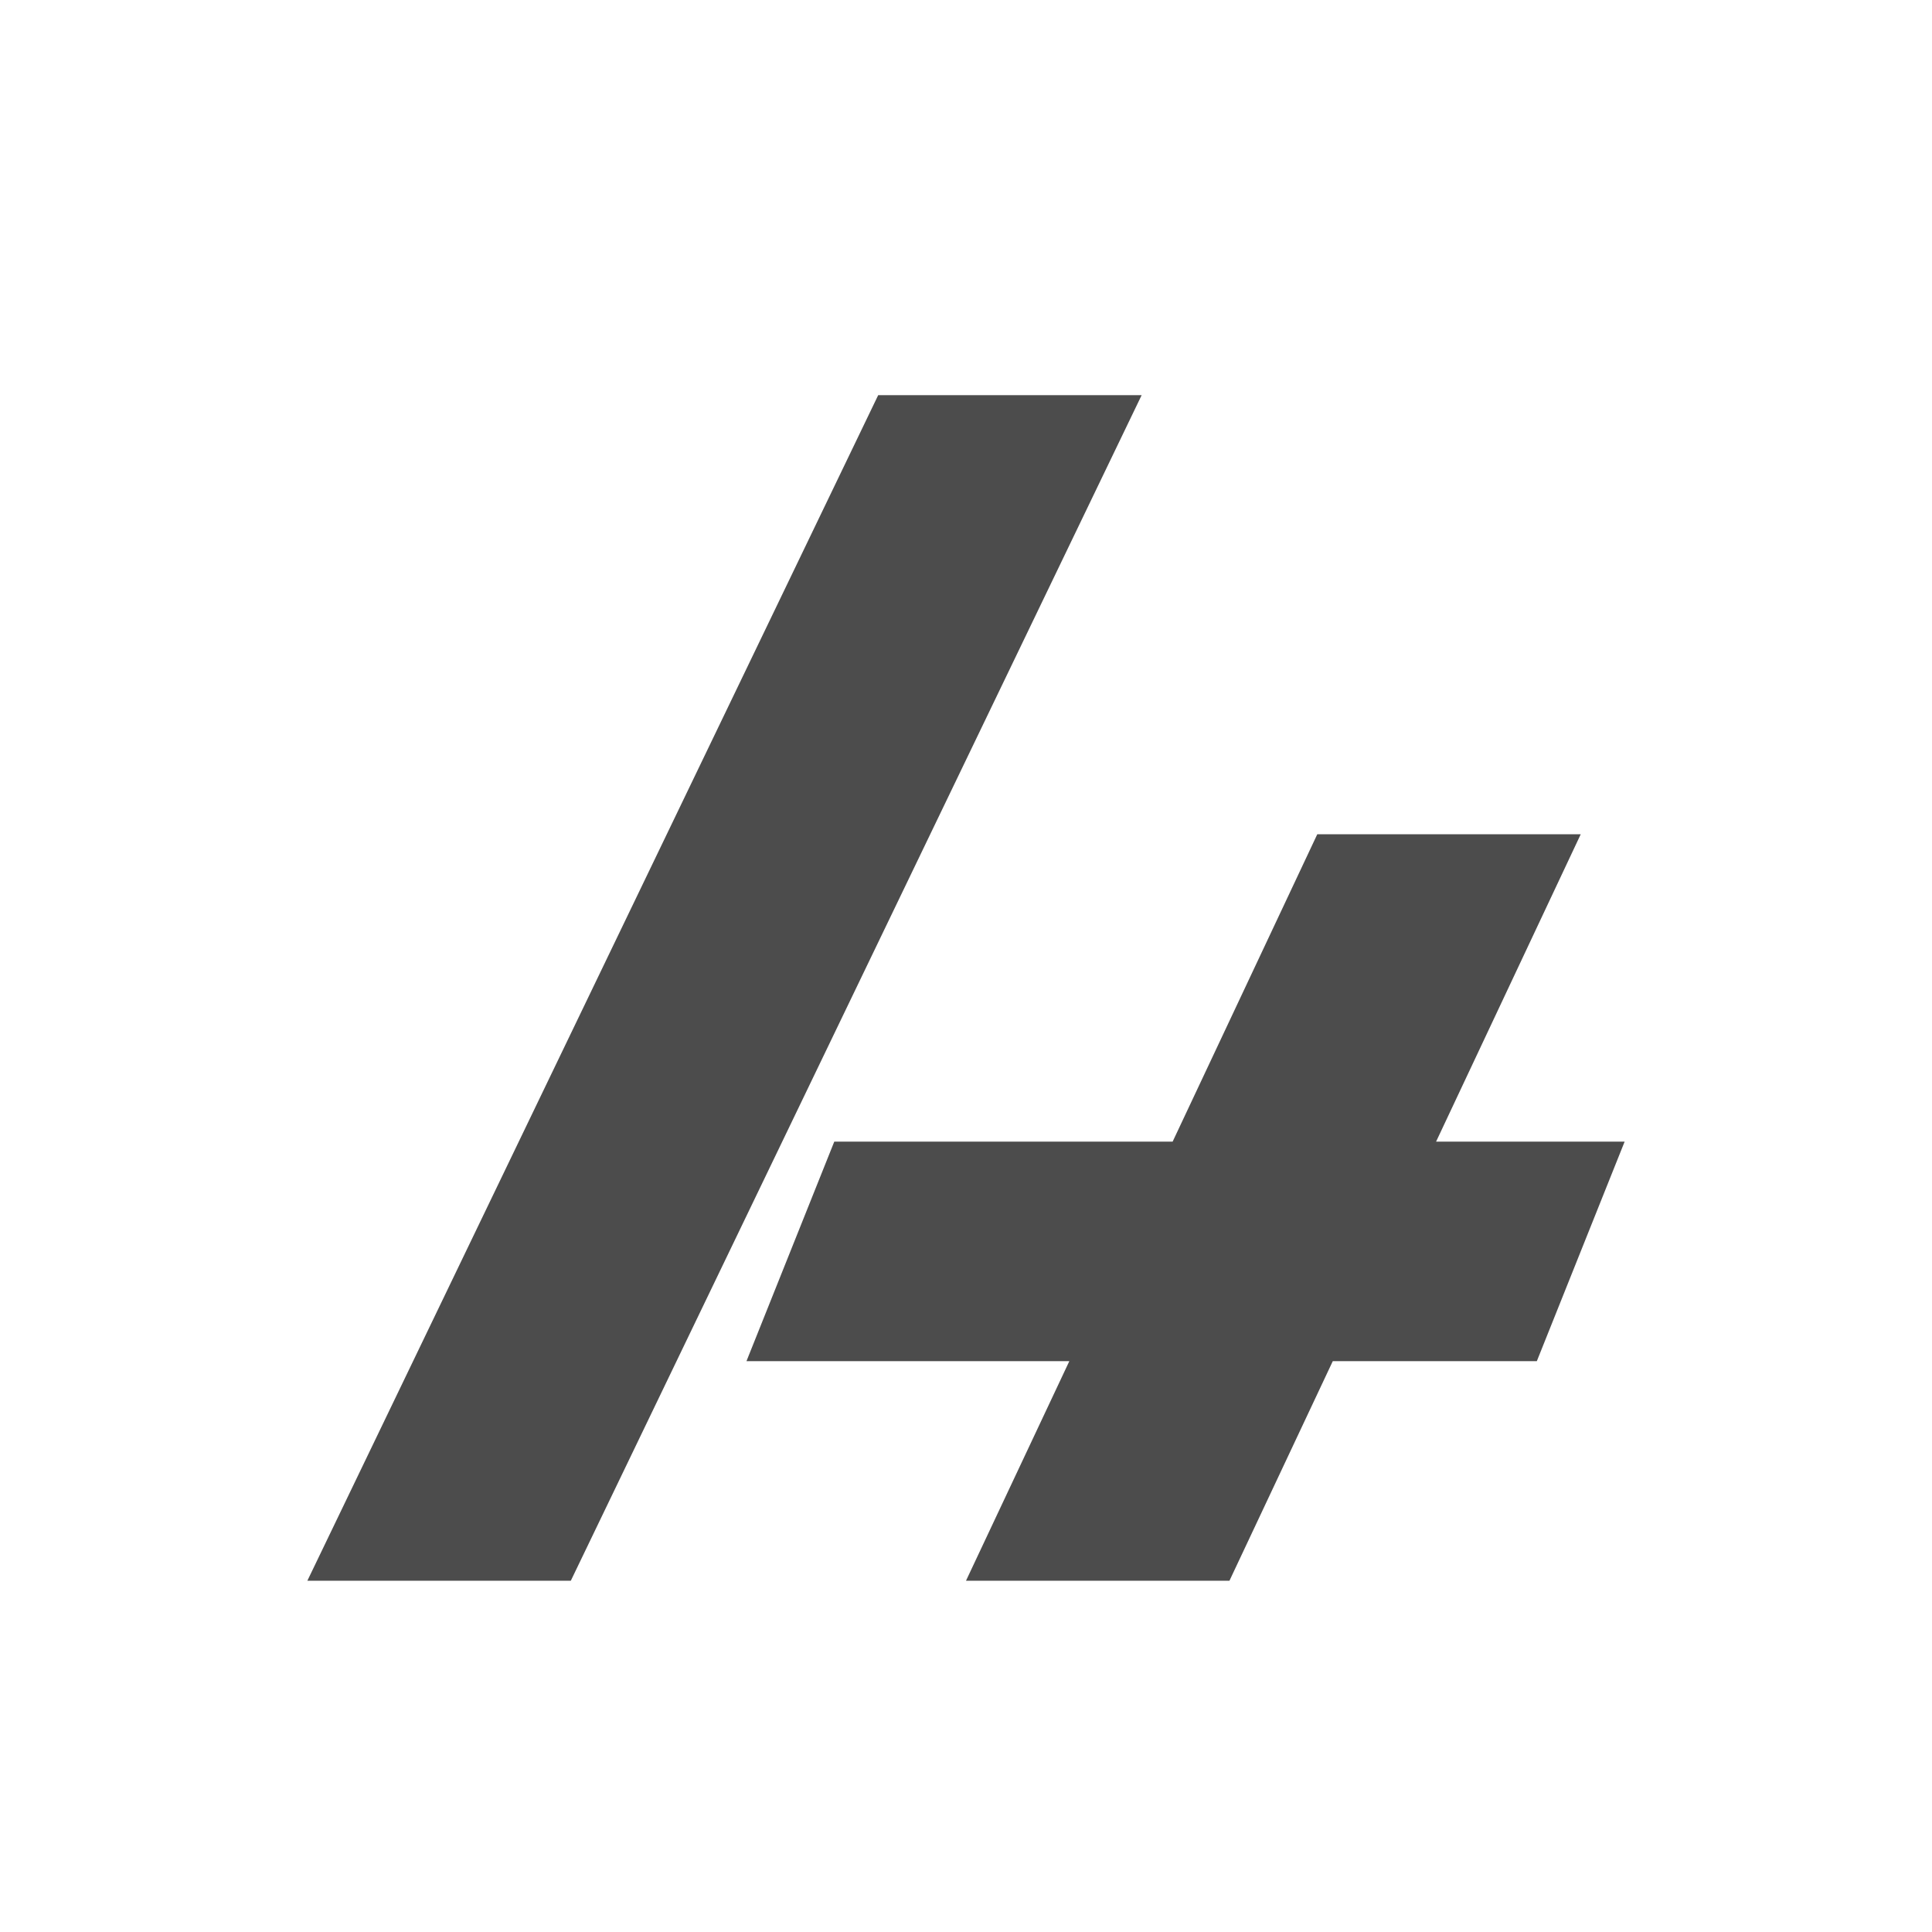
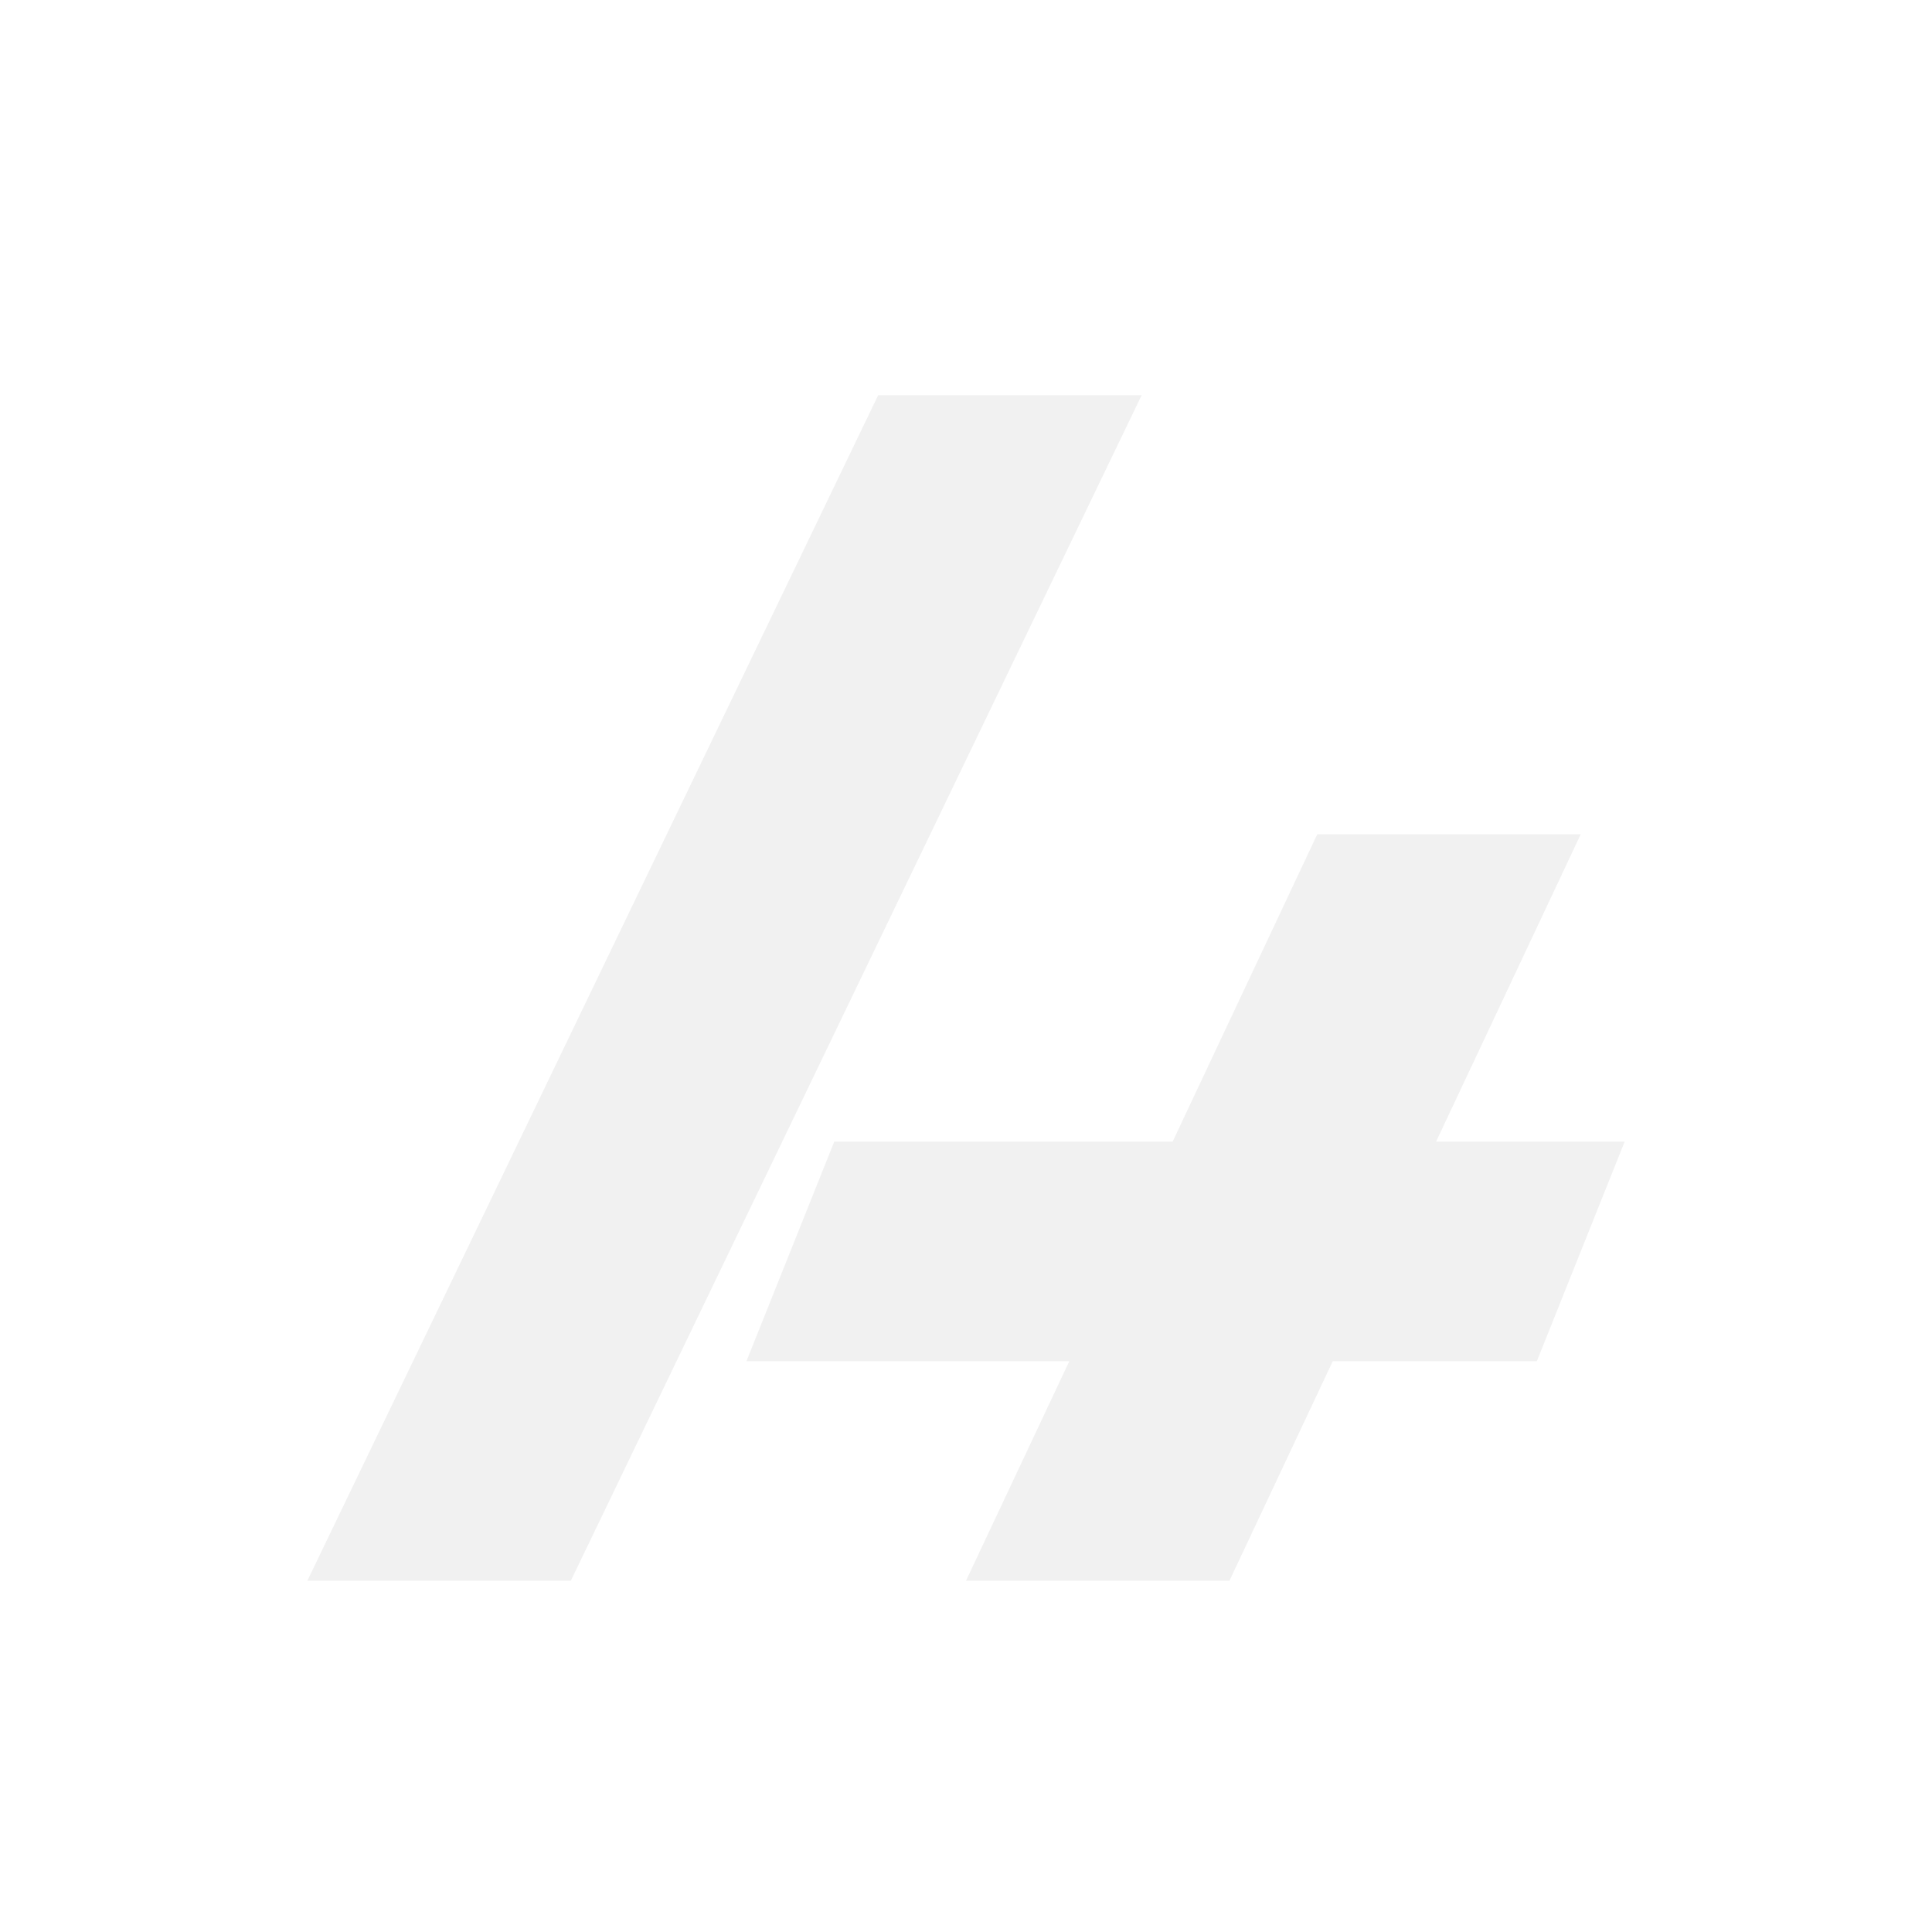
<svg xmlns="http://www.w3.org/2000/svg" opacity="0.7" viewBox="11 6 44 44" role="img" aria-label="Claude">
-   <path d="M18 42 31 15h6L24 42h-6Zm15 0 8-17h6l-8 17h-6Zm-3-10h18l-2 5H28l2-5Z" fill="#000000" />
+   <path d="M18 42 31 15h6L24 42h-6Zm15 0 8-17h6l-8 17h-6Zm-3-10h18l-2 5H28l2-5Z" fill="#ebebeb" />
</svg>
